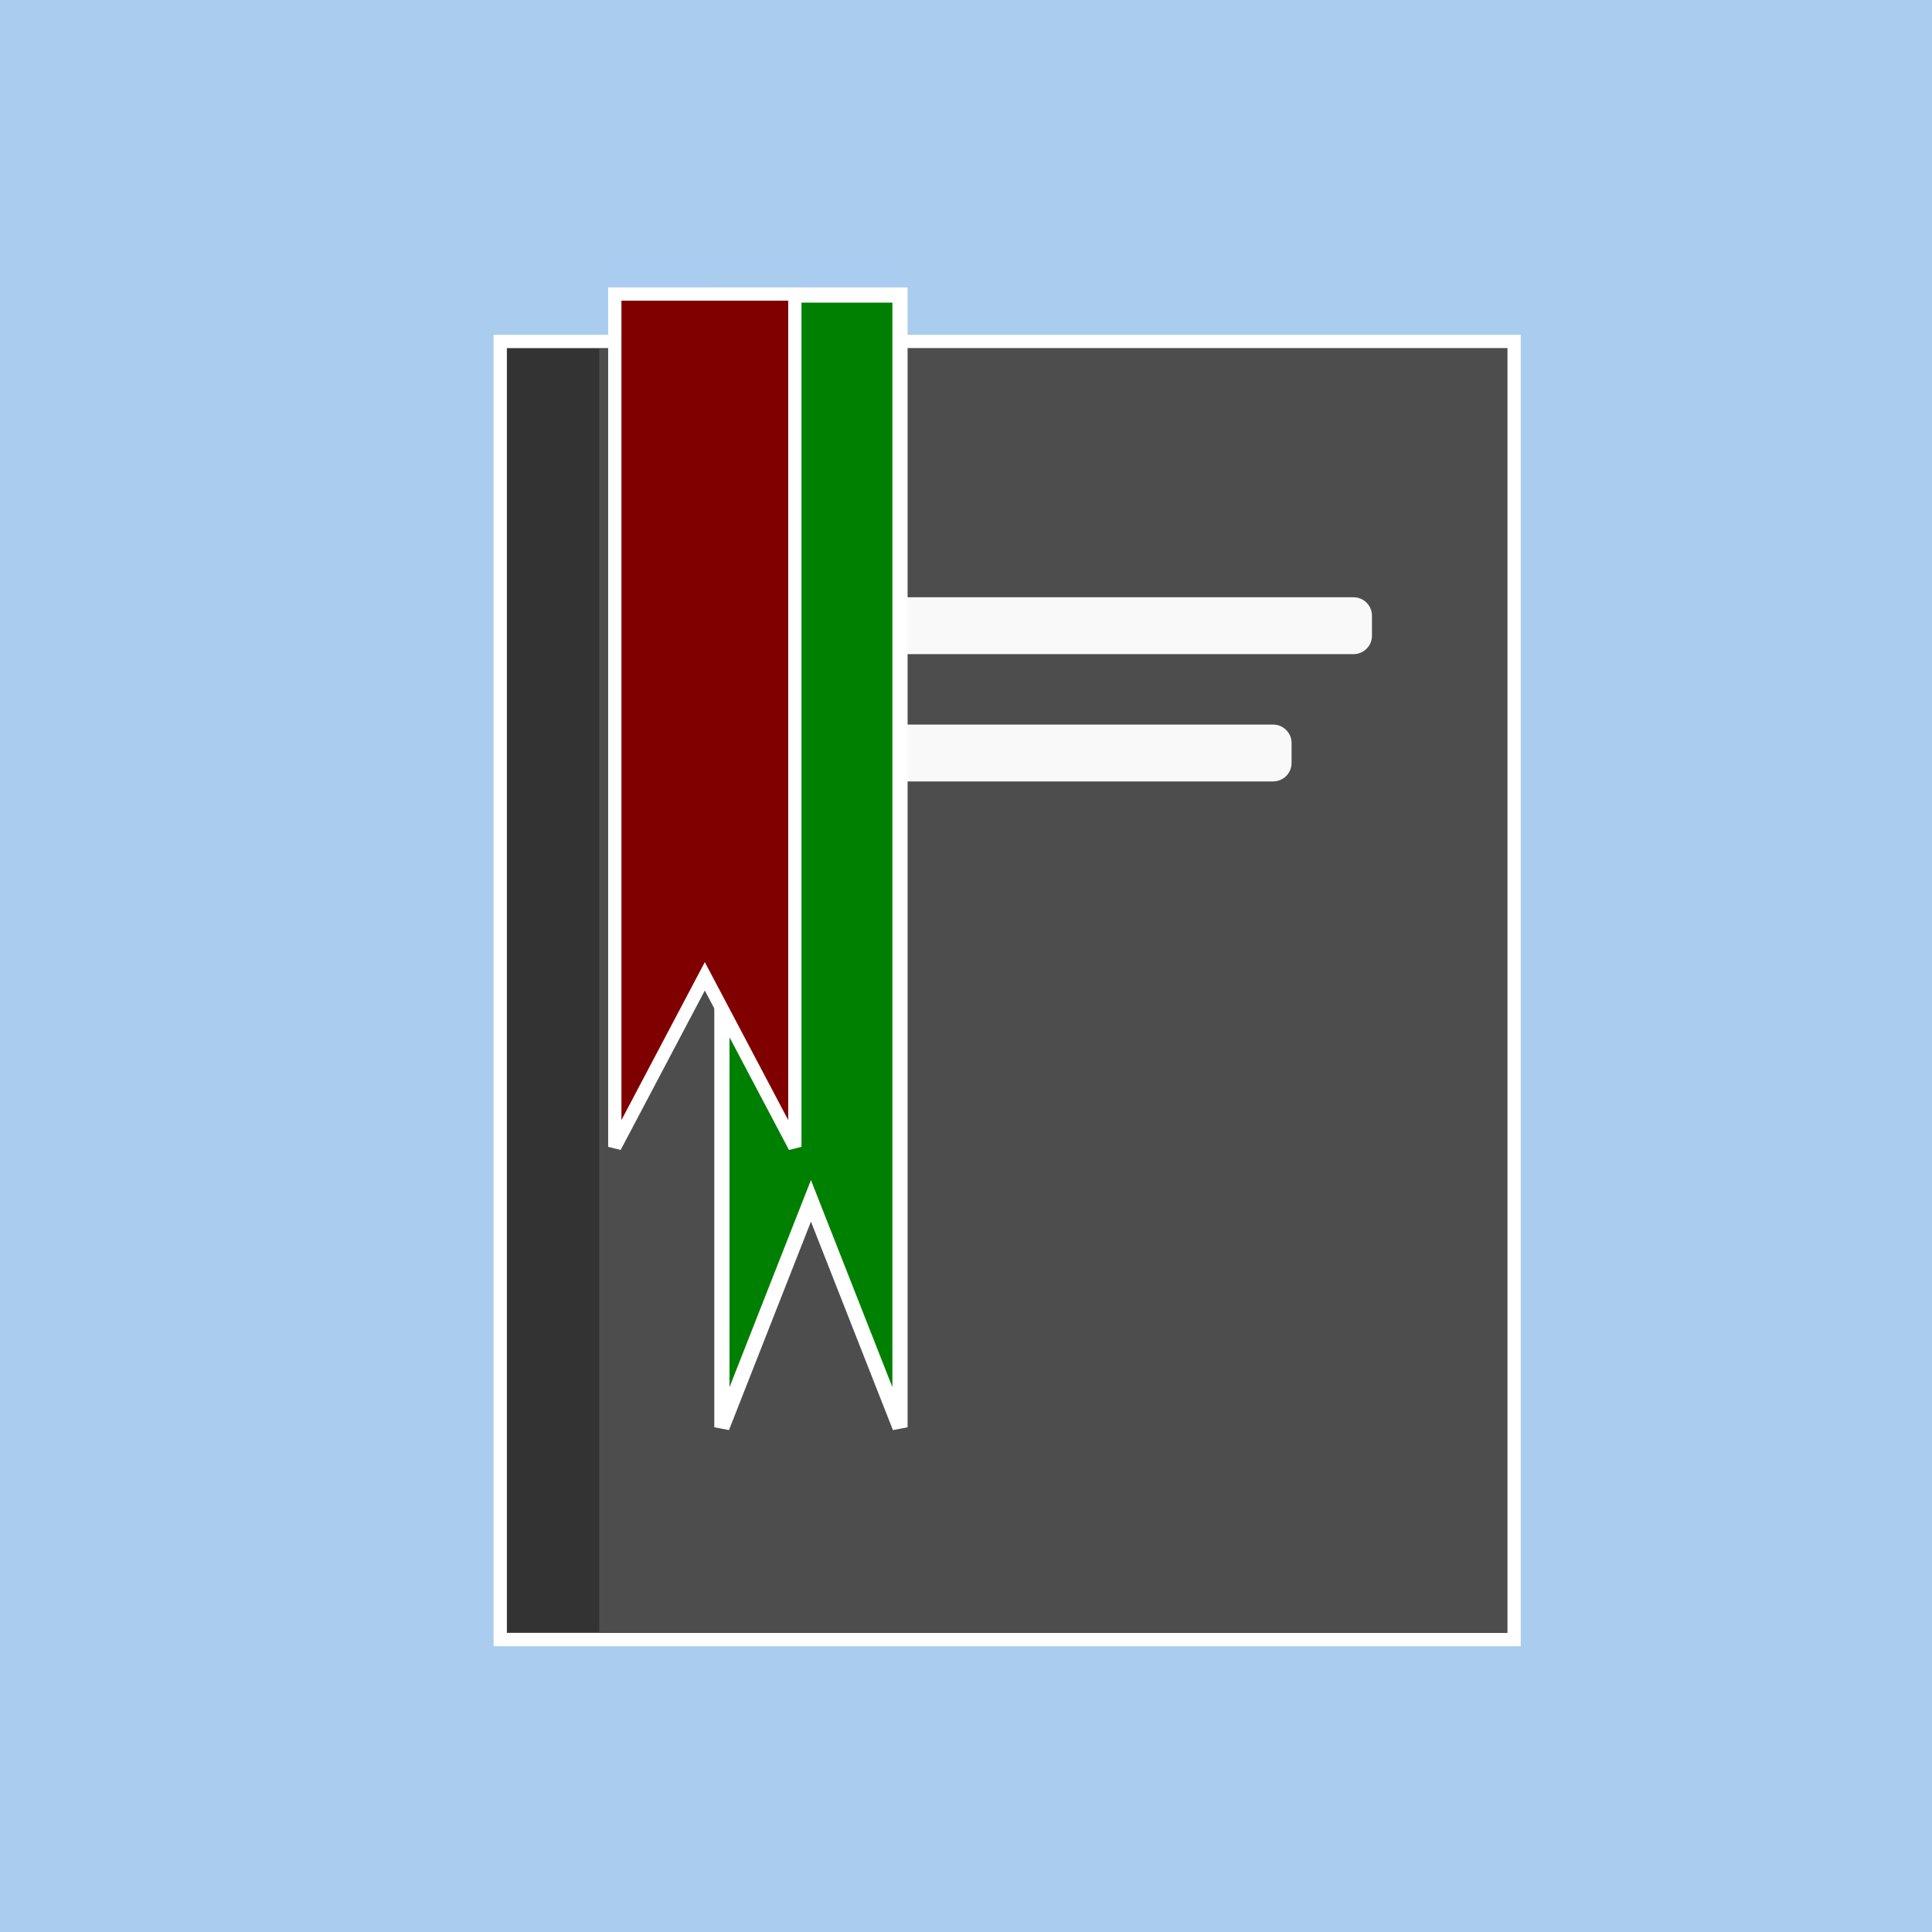
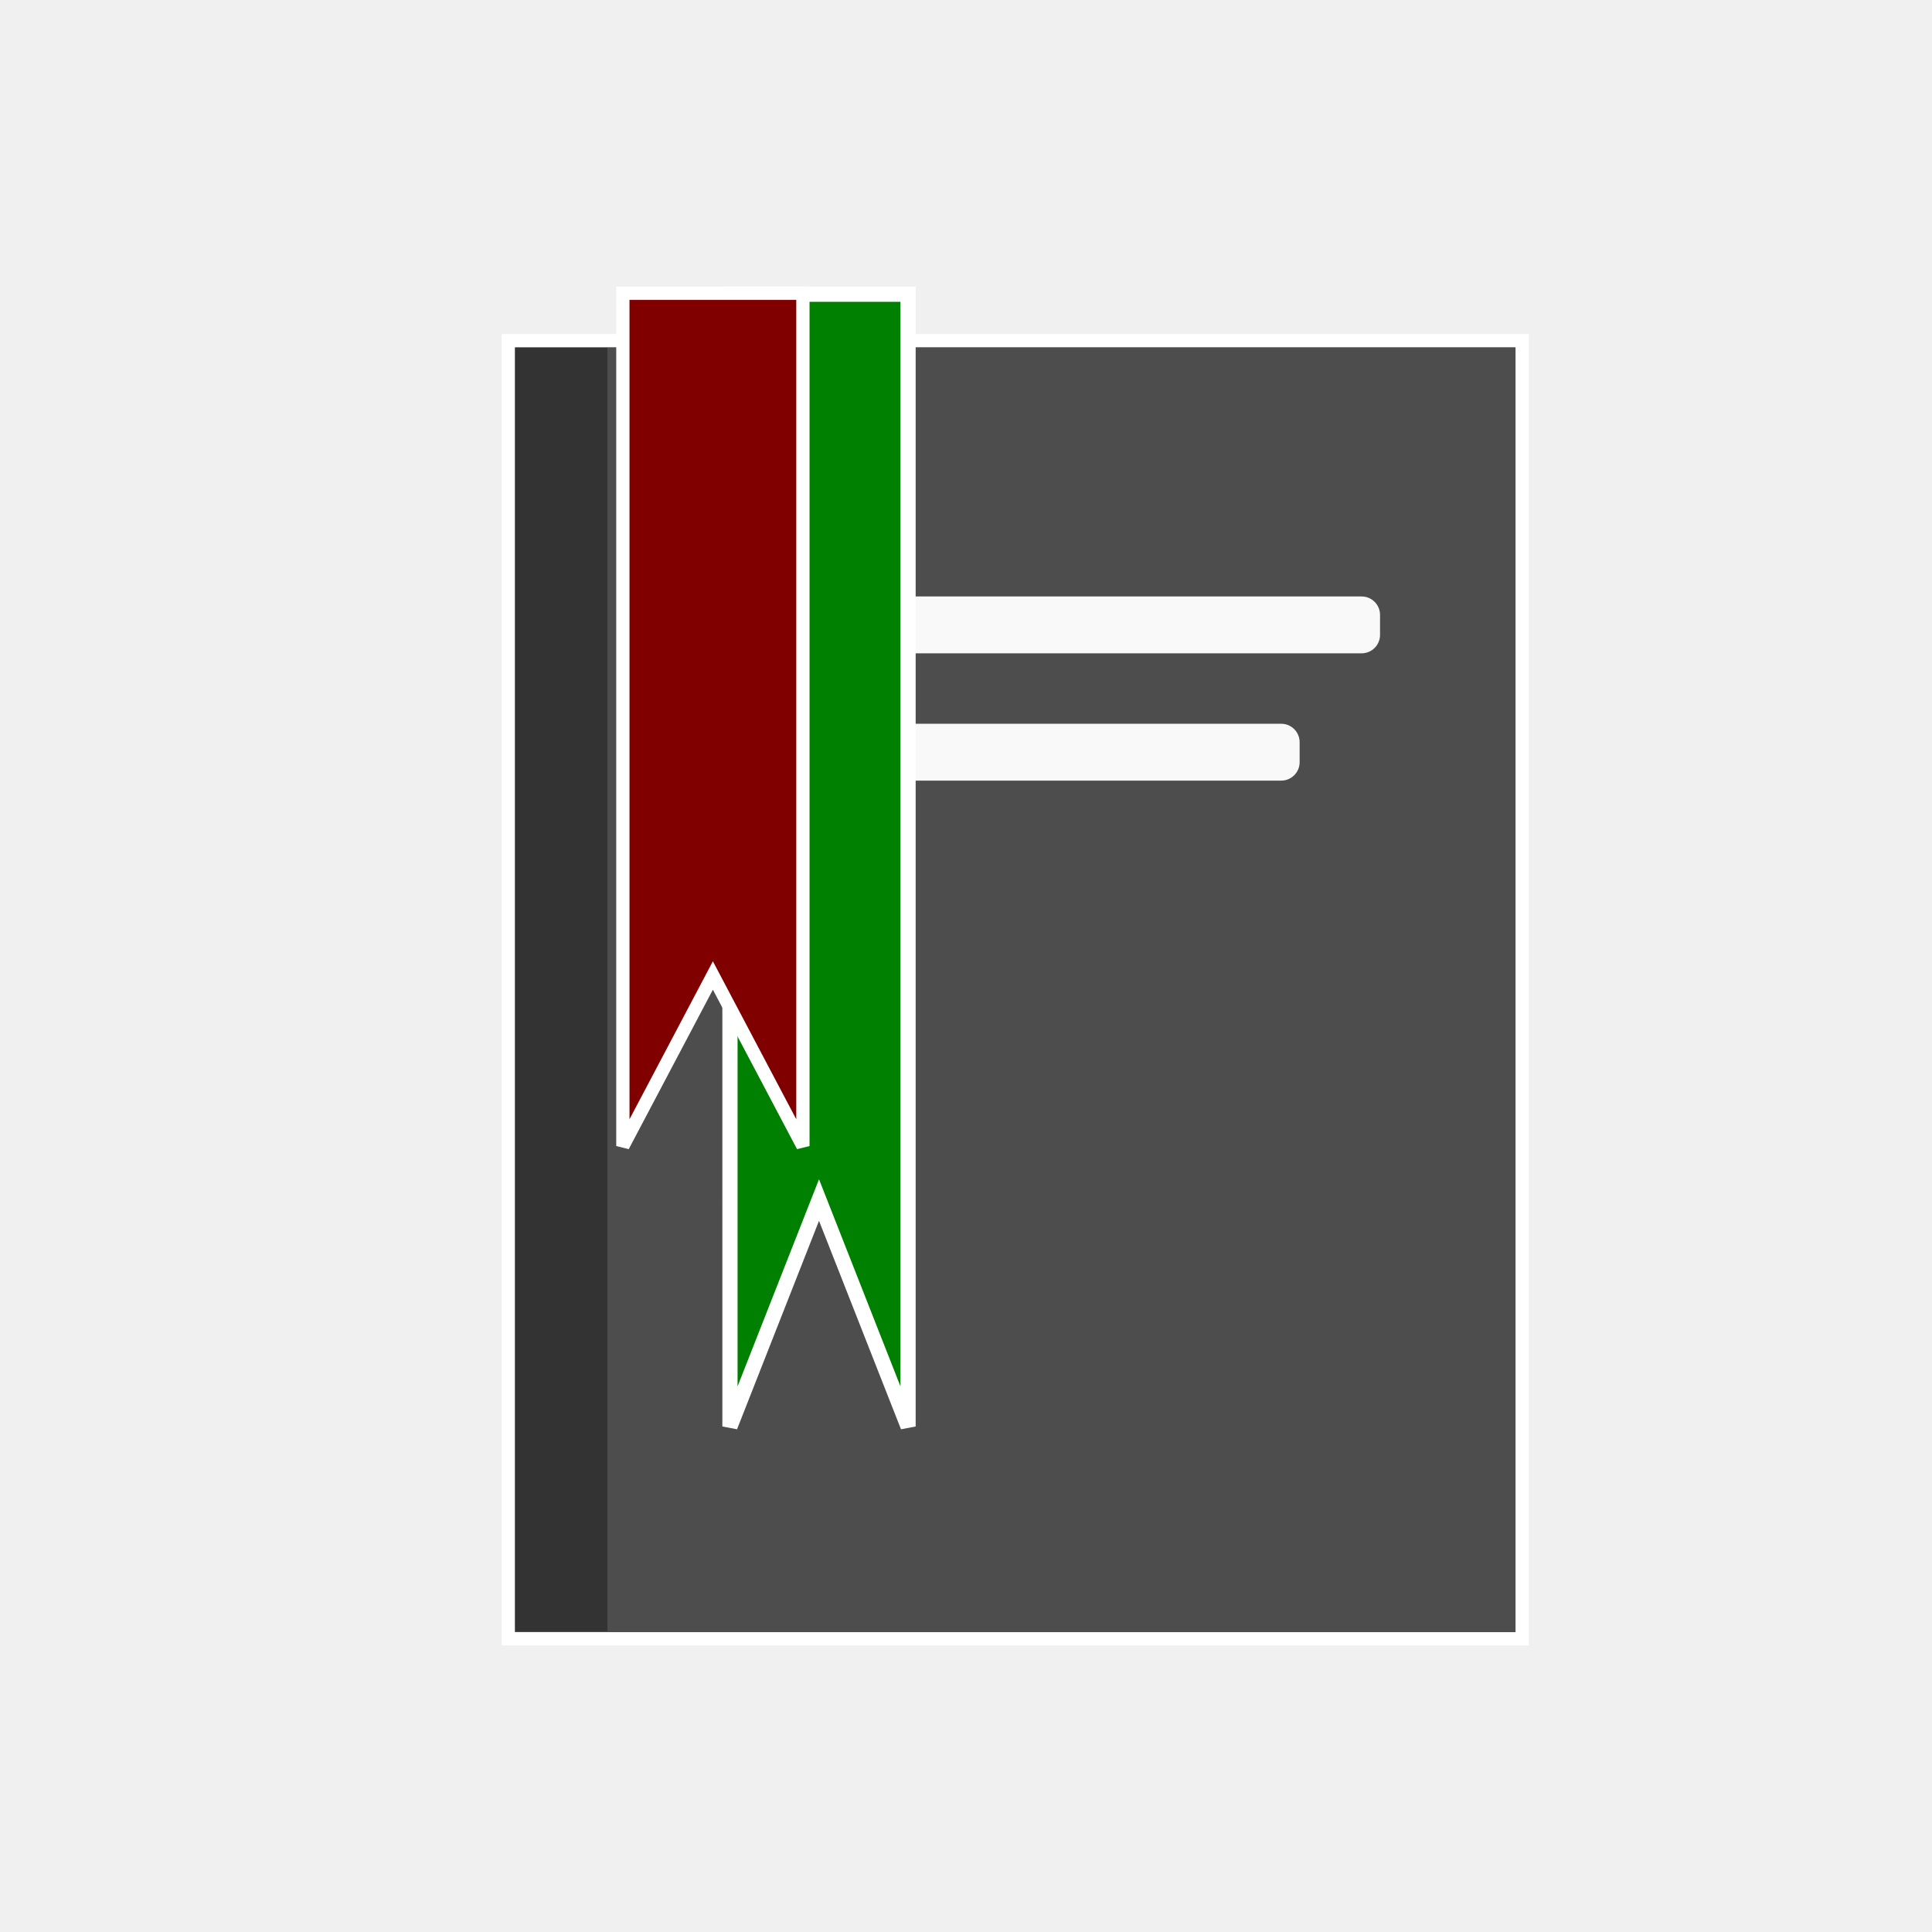
<svg xmlns="http://www.w3.org/2000/svg" width="640" height="640" id="svg2" version="1.1">
  <defs id="defs4" />
  <g id="layer1" transform="translate(0,-412.3622)">
-     <rect style="fill:#aaccee;stroke:none" id="rect3790" width="686.904" height="711.147" x="-24.244" y="381.621" />
    <g id="g3782" transform="matrix(0.7456478,0,0,0.7456478,84.86081,186.3473)">
-       <rect y="454.798" x="108.419" height="576.722" width="450.432" id="rect2985" style="fill:#4d4d4d;fill-rule:evenodd;stroke:#ffffff;stroke-width:5.894;stroke-linecap:butt;stroke-linejoin:miter;stroke-miterlimit:4;stroke-opacity:1;stroke-dasharray:none" />
-       <rect ry="8.186" y="568.459" x="192.612" height="25.258" width="303.095" id="rect2990" style="fill:#f9f9f9" />
-       <rect style="fill:#f9f9f9" id="rect2992" width="231.655" height="25.258" x="228.332" y="625.015" ry="8.186" />
-       <path style="fill:#008000;stroke:#ffffff;stroke-width:6.754;stroke-miterlimit:4;stroke-dasharray:none" d="m 206.902,434.18 79.123,0 0,503.028 -39.561,-100.606 -39.561,100.606 z" id="path3766" />
-       <path id="rect2987" d="m 159.324,433.75 79.983,0 0,378.868 -39.992,-75.774 -39.992,75.774 z" style="fill:#800000;stroke:#ffffff;stroke-width:5.894;stroke-miterlimit:4;stroke-dasharray:none" />
-       <rect ry="0" y="457.983" x="111.502" height="570.19" width="40.917" id="rect2994" style="fill:#333333;stroke:none" />
+       <g id="g3021">
+         <g id="g3031">
+           <rect style="fill:none;stroke:none" id="rect3019" width="617.758" height="617.758" x="28.34" y="423.394" ry="0" />
+           <g id="g3011" transform="translate(3.583981,-0.3622629)">
+             <rect style="fill:#4d4d4d;fill-rule:evenodd;stroke:#ffffff;stroke-width:5.894;stroke-linecap:butt;stroke-linejoin:miter;stroke-miterlimit:4;stroke-opacity:1;stroke-dasharray:none" id="rect2985" width="450.432" height="576.722" x="108.419" y="454.798" />
+             <rect style="fill:#f9f9f9" id="rect2990" width="303.095" height="25.258" x="192.612" y="568.459" ry="8.186" />
+             <rect ry="8.186" y="625.015" x="228.332" height="25.258" width="231.655" id="rect2992" style="fill:#f9f9f9" />
+             <path id="path3766" d="m 206.902,434.18 79.123,0 0,503.028 -39.561,-100.606 -39.561,100.606 z" style="fill:#008000;stroke:#ffffff;stroke-width:6.754;stroke-miterlimit:4;stroke-dasharray:none" />
+             <path style="fill:#800000;stroke:#ffffff;stroke-width:5.894;stroke-miterlimit:4;stroke-dasharray:none" d="m 159.324,433.75 79.983,0 0,378.868 -39.992,-75.774 -39.992,75.774 z" id="rect2987" />
+             <rect style="fill:#333333;stroke:none" id="rect2994" width="40.917" height="570.19" x="111.502" y="457.983" ry="0" />
+           </g>
+         </g>
+       </g>
    </g>
  </g>
</svg>
